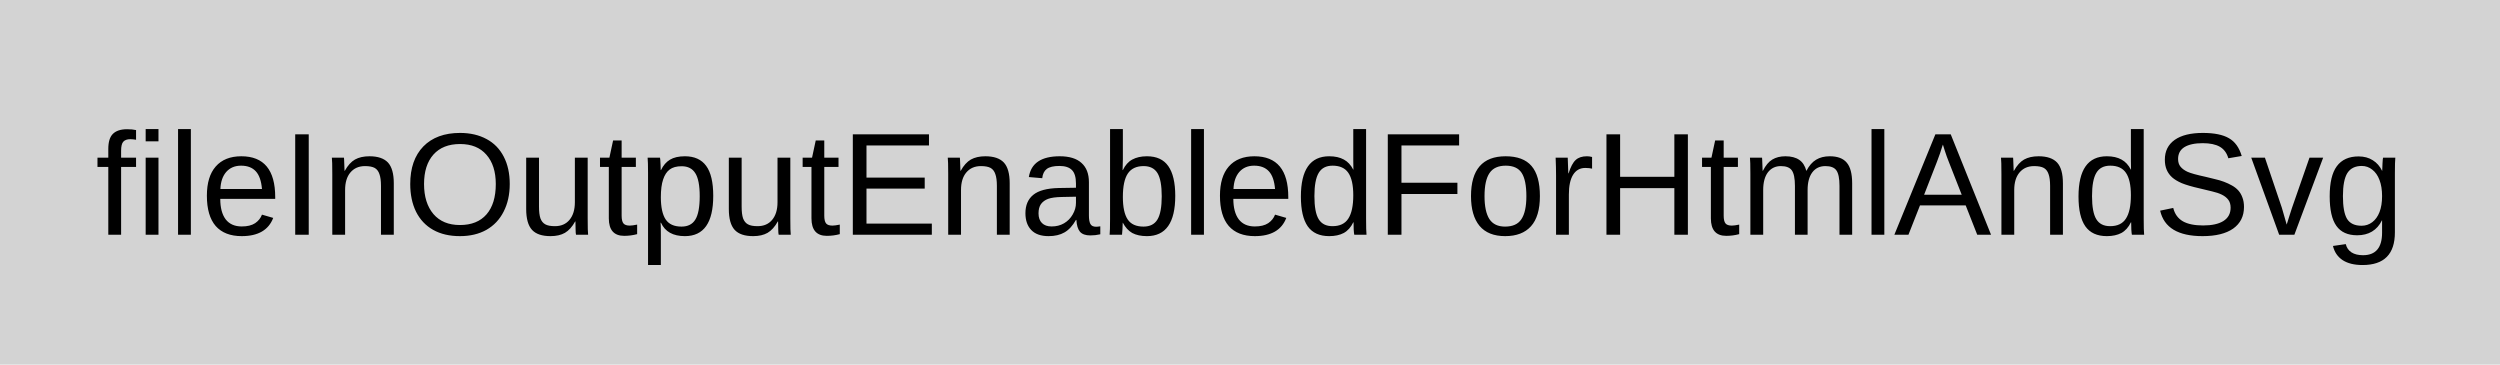
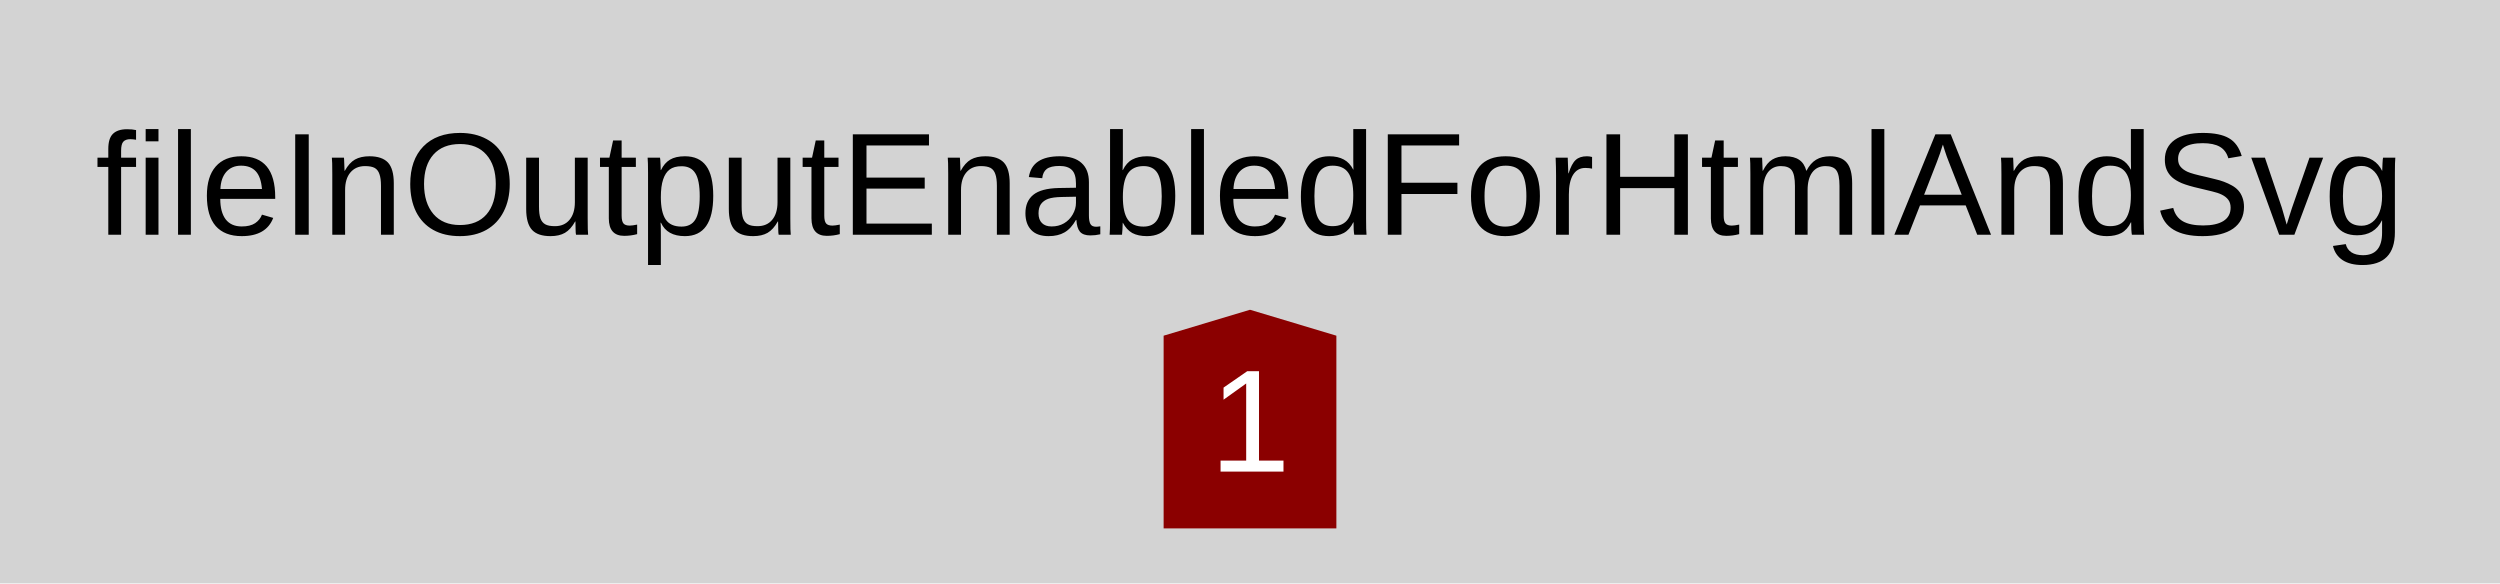
- <svg xmlns="http://www.w3.org/2000/svg" height="40" width="274.4">
+ <svg xmlns="http://www.w3.org/2000/svg" height="64" width="274.4">
  <defs>
    <style type="text/css">text{font-family:arial;font-size:16px}g.anonymous&gt;text{font-style:italic}g.parent&gt;rect{fill:none;stroke:gray}g.item&gt;rect{fill:lightgray}g.item&gt;text{text-anchor:middle}g.dependency&gt;text{fill:white;text-anchor:middle}</style>
  </defs>
  <symbol id="down-arrow" preserveAspectRatio="xMidYMax slice" viewBox="0,0,1,1">
    <polygon fill="darkgreen" points="0,0.85 0,0 1,0 1,0.85 0.5,1" />
  </symbol>
  <symbol id="right-arrow" preserveAspectRatio="xMaxYMid slice" viewBox="0,0,1,1">
    <polygon fill="darkred" points="0.85,0 0,0 0,1 0.85,1 1,0.5" />
  </symbol>
  <symbol id="up-arrow" preserveAspectRatio="xMidYMin slice" viewBox="0,0,1,1">
    <polygon fill="darkred" points="0,0.15 0,1 1,1 1,0.15 0.5,0" />
  </symbol>
  <g class="item">
-     <rect height="40" width="274.4" />
+     <rect height="64" width="274.4" />
    <text x="137.2" y="25.76">fileInOutputEnabledForHtmlAndSvg</text>
+     <g class="dependency">
+       <use href="#up-arrow" height="24" width="18.96" x="127.72" y="34" />
+       <text x="137.2" y="51.76">1</text>
+     </g>
  </g>
</svg>
